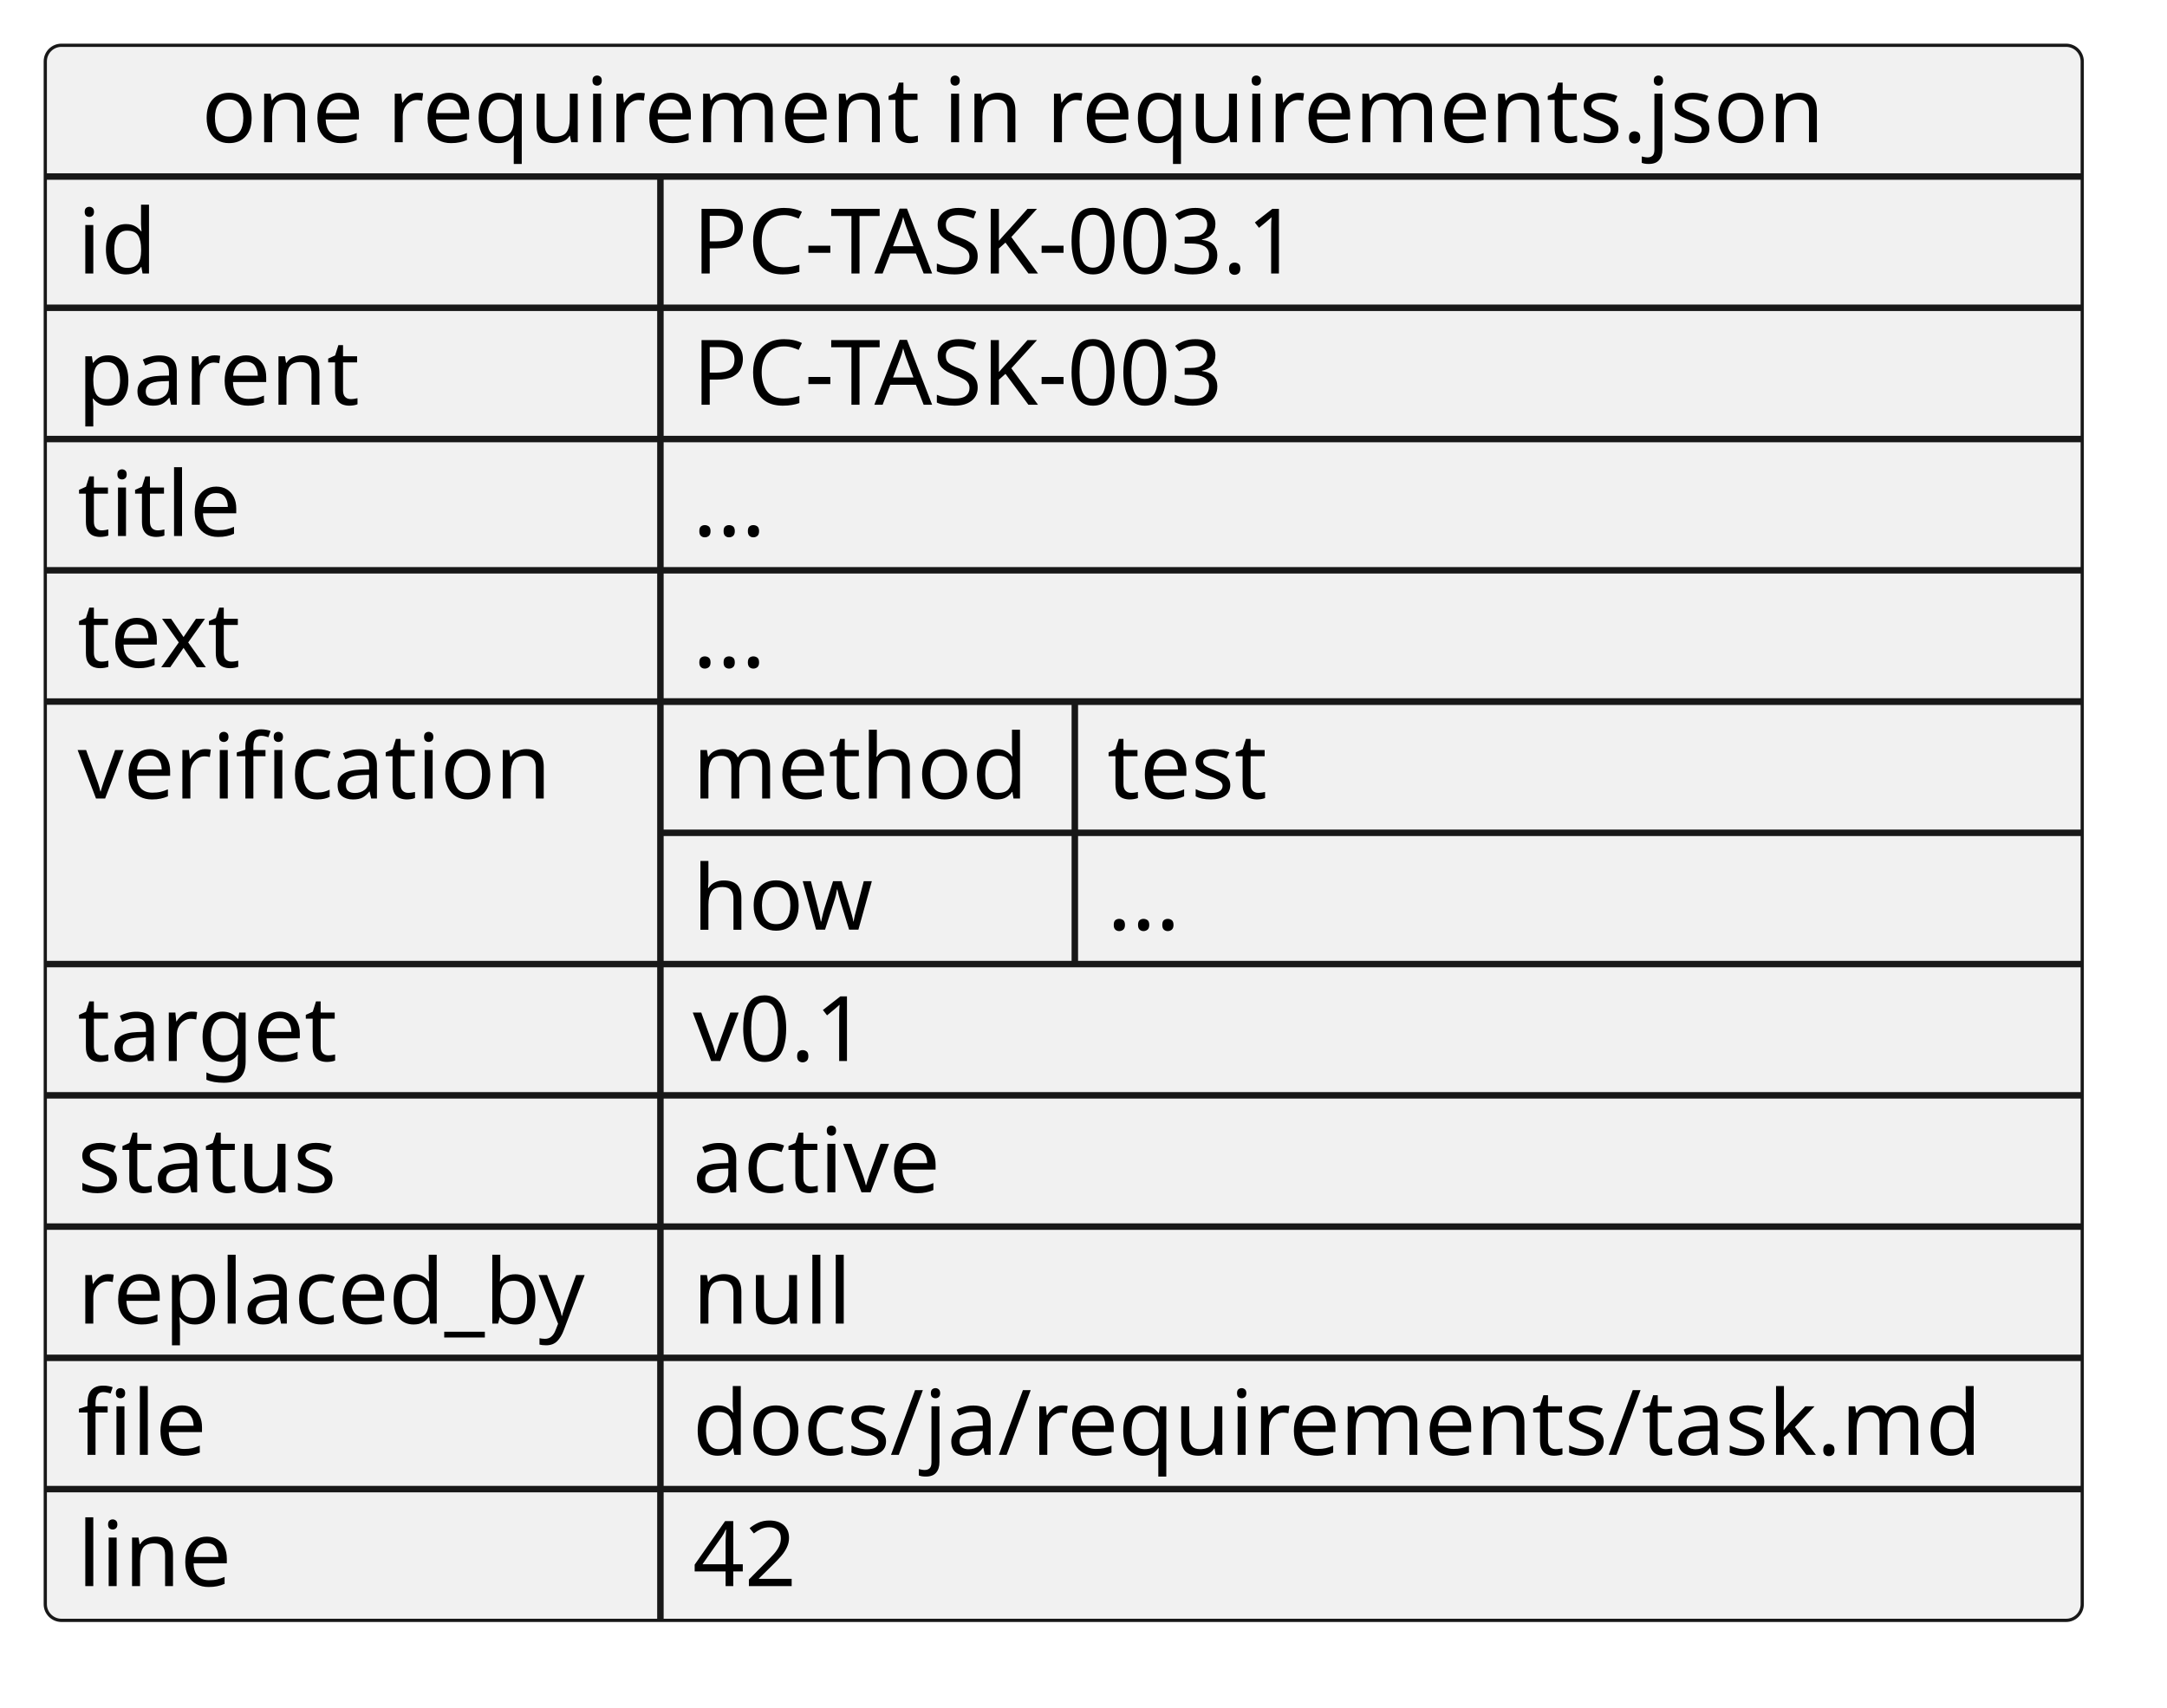
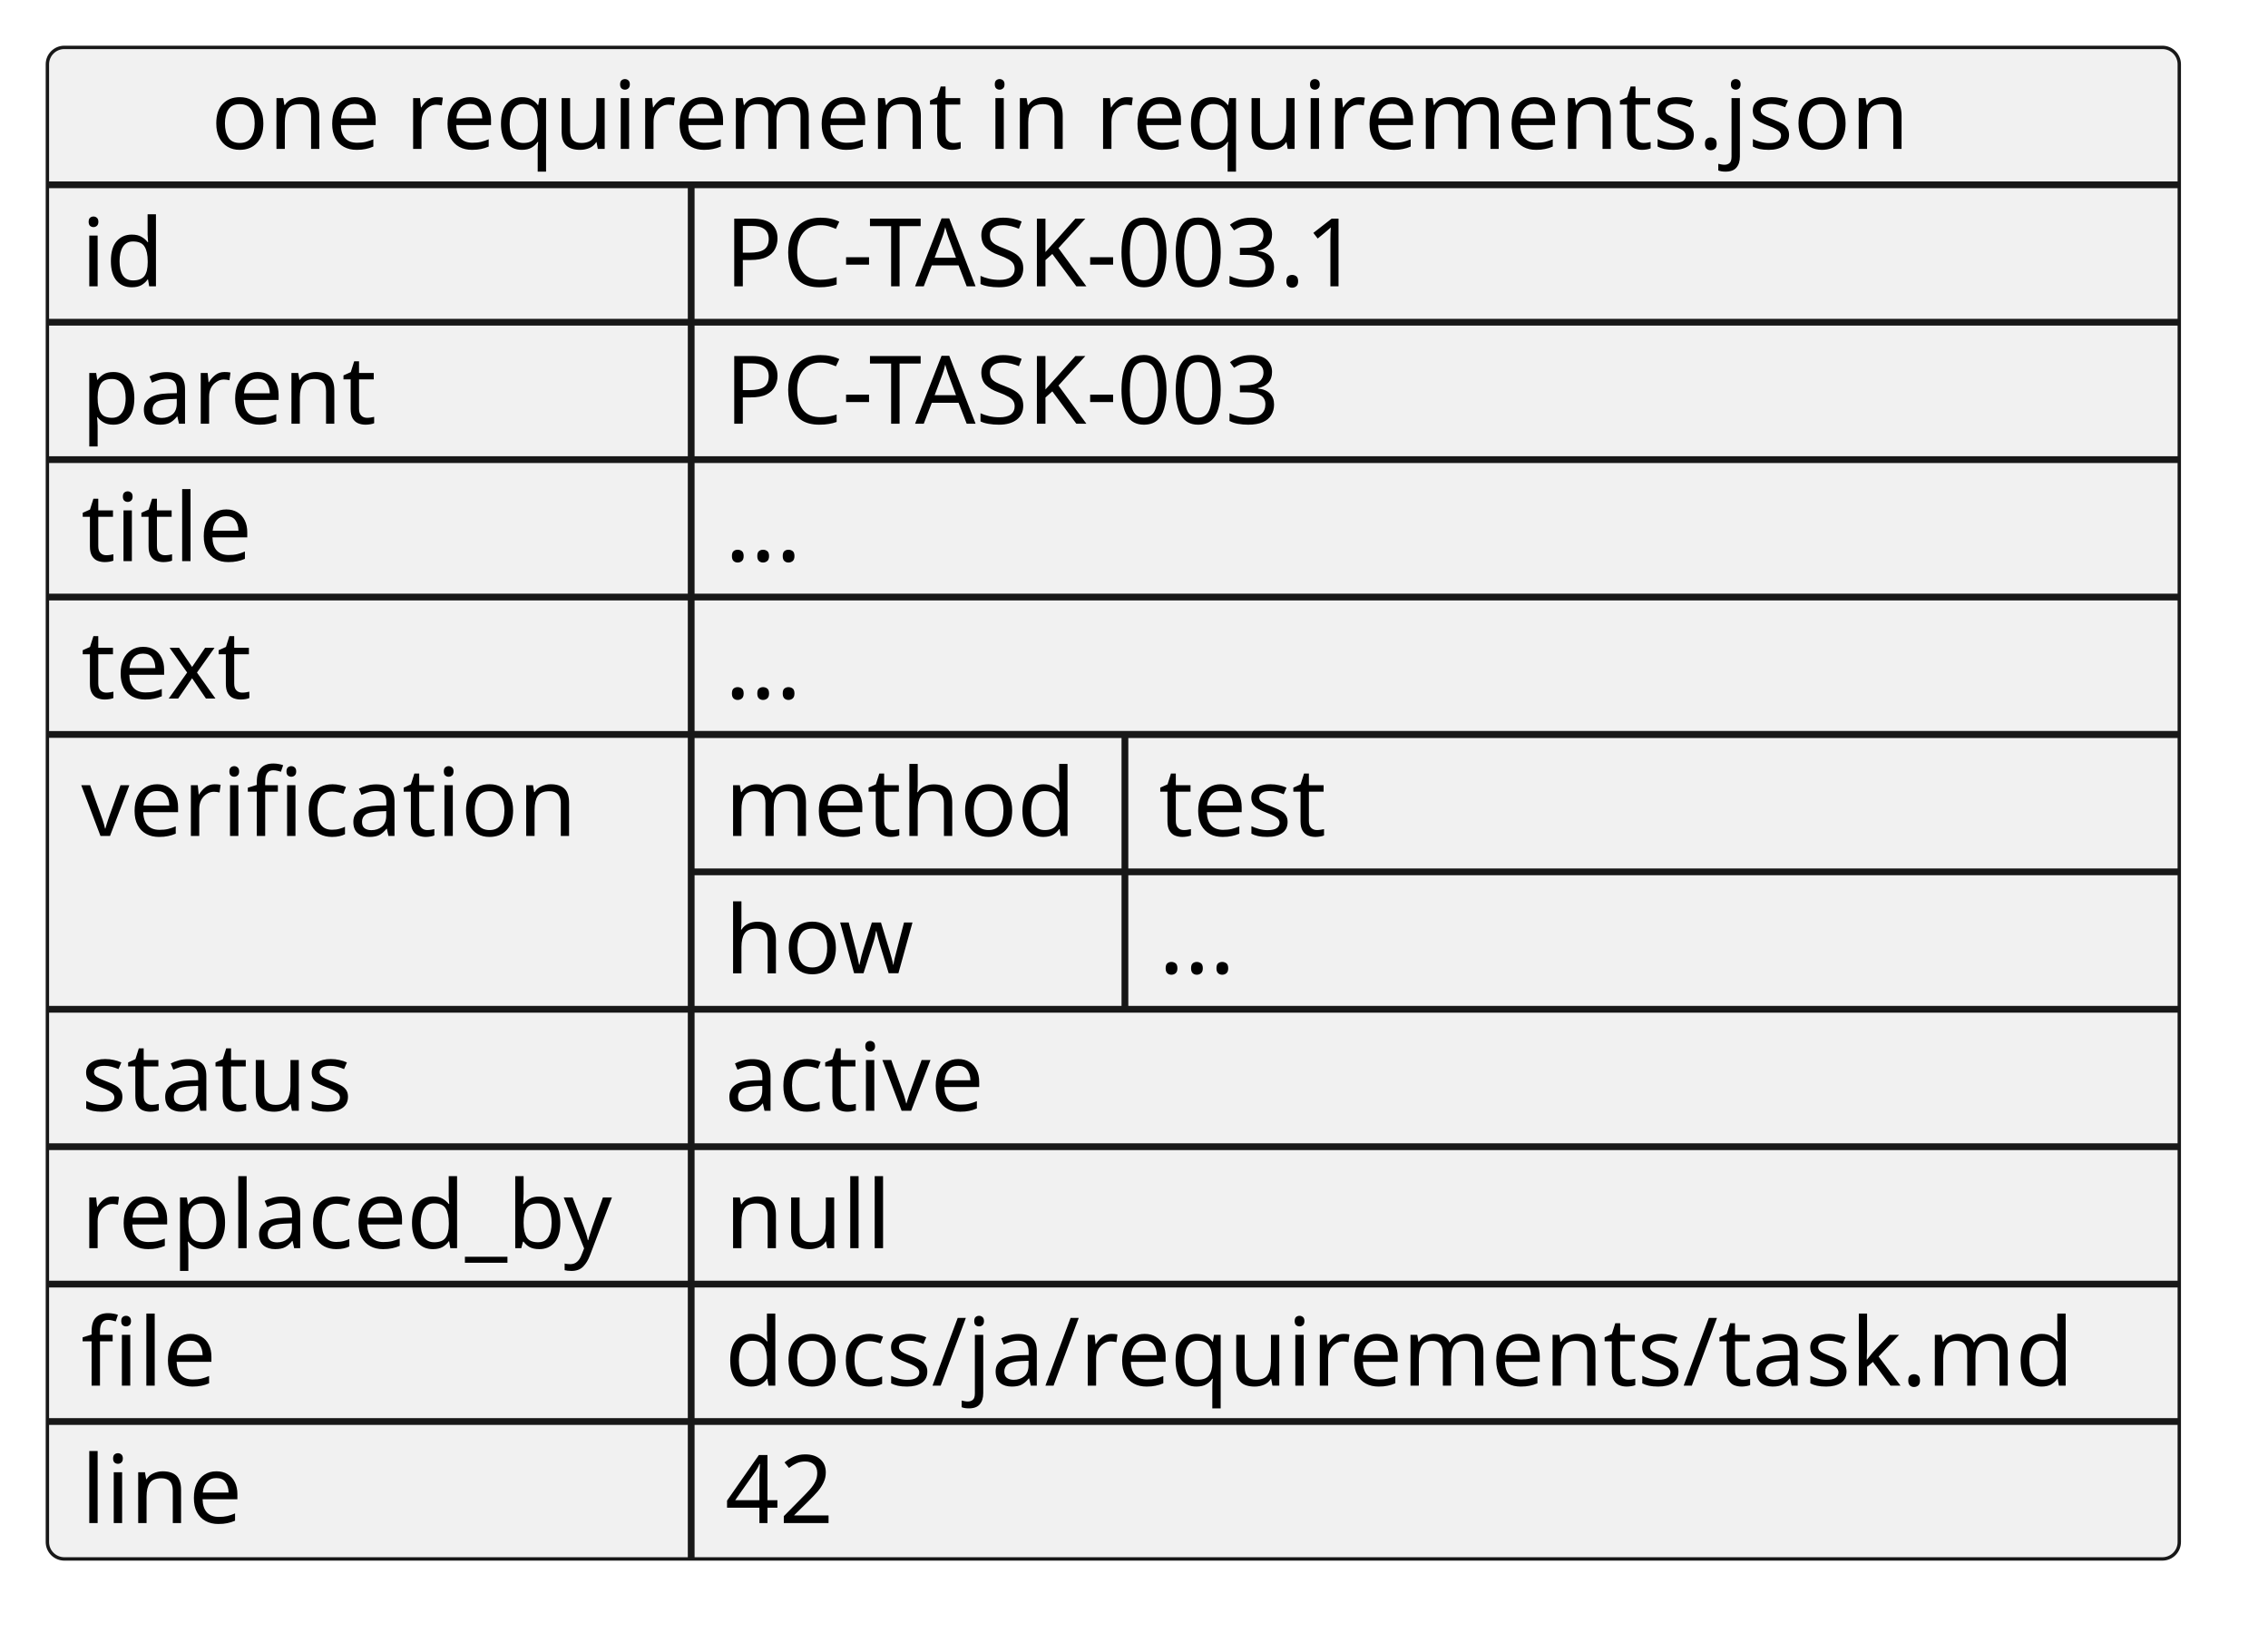
- <svg xmlns="http://www.w3.org/2000/svg" contentStyleType="text/css" data-diagram-type="CLASS" height="264px" preserveAspectRatio="none" style="width:335px;height:264px;background:#FFFFFF;" version="1.1" viewBox="0 0 335 264" width="335px" zoomAndPan="magnify">
+ <svg xmlns="http://www.w3.org/2000/svg" contentStyleType="text/css" data-diagram-type="CLASS" height="244px" preserveAspectRatio="none" style="width:335px;height:244px;background:#FFFFFF;" version="1.1" viewBox="0 0 335 244" width="335px" zoomAndPan="magnify">
  <defs />
  <g>
    <g class="entity" data-entity="r" data-source-line="1" data-uid="ent0002" id="entity_r">
-       <rect fill="#F1F1F1" height="243.562" rx="2.5" ry="2.5" style="stroke:#181818;stroke-width:0.5;" width="314.896" x="7" y="7" />
+       <rect fill="#F1F1F1" height="223.266" rx="2.5" ry="2.5" style="stroke:#181818;stroke-width:0.5;" width="314.896" x="7" y="7" />
      <text fill="#000000" font-family="sans-serif" font-size="14" lengthAdjust="spacing" textLength="266.533" x="31.181" y="21.995">one requirement in requirements.json</text>
-       <line style="stroke:#181818;stroke-width:1;" x1="102.094" x2="102.094" y1="27.297" y2="250.562" />
+       <line style="stroke:#181818;stroke-width:1;" x1="102.094" x2="102.094" y1="27.297" y2="230.266" />
      <line style="stroke:#181818;stroke-width:1;" x1="7" x2="321.896" y1="27.297" y2="27.297" />
      <text fill="#000000" font-family="sans-serif" font-size="14" lengthAdjust="spacing" textLength="12.776" x="12" y="42.292">id</text>
      <text fill="#000000" font-family="sans-serif" font-size="14" lengthAdjust="spacing" textLength="104.597" x="107.094" y="42.292">PC-TASK-003.1</text>
      <line style="stroke:#181818;stroke-width:1;" x1="7" x2="321.896" y1="47.594" y2="47.594" />
      <text fill="#000000" font-family="sans-serif" font-size="14" lengthAdjust="spacing" textLength="46.197" x="12" y="62.589">parent</text>
      <text fill="#000000" font-family="sans-serif" font-size="14" lengthAdjust="spacing" textLength="91.239" x="107.094" y="62.589">PC-TASK-003</text>
      <line style="stroke:#181818;stroke-width:1;" x1="7" x2="321.896" y1="67.891" y2="67.891" />
      <text fill="#000000" font-family="sans-serif" font-size="14" lengthAdjust="spacing" textLength="27.371" x="12" y="82.886">title</text>
      <text fill="#000000" font-family="sans-serif" font-size="14" lengthAdjust="spacing" textLength="13.351" x="107.094" y="82.886">...</text>
      <line style="stroke:#181818;stroke-width:1;" x1="7" x2="321.896" y1="88.188" y2="88.188" />
      <text fill="#000000" font-family="sans-serif" font-size="14" lengthAdjust="spacing" textLength="27.877" x="12" y="103.183">text</text>
      <text fill="#000000" font-family="sans-serif" font-size="14" lengthAdjust="spacing" textLength="13.351" x="107.094" y="103.183">...</text>
      <line style="stroke:#181818;stroke-width:1;" x1="7" x2="321.896" y1="108.484" y2="108.484" />
      <text fill="#000000" font-family="sans-serif" font-size="14" lengthAdjust="spacing" textLength="78.456" x="12" y="123.48">verification</text>
      <line style="stroke:#181818;stroke-width:1;" x1="166.159" x2="166.159" y1="108.484" y2="149.078" />
      <line style="stroke:#181818;stroke-width:1;" x1="102.094" x2="321.896" y1="108.484" y2="108.484" />
      <text fill="#000000" font-family="sans-serif" font-size="14" lengthAdjust="spacing" textLength="54.065" x="107.094" y="123.48">method</text>
      <text fill="#000000" font-family="sans-serif" font-size="14" lengthAdjust="spacing" textLength="26.886" x="171.159" y="123.48">test</text>
      <line style="stroke:#181818;stroke-width:1;" x1="102.094" x2="321.896" y1="128.781" y2="128.781" />
      <text fill="#000000" font-family="sans-serif" font-size="14" lengthAdjust="spacing" textLength="28.889" x="107.094" y="143.776">how</text>
      <text fill="#000000" font-family="sans-serif" font-size="14" lengthAdjust="spacing" textLength="13.351" x="171.159" y="143.776">...</text>
      <line style="stroke:#181818;stroke-width:1;" x1="7" x2="321.896" y1="149.078" y2="149.078" />
-       <text fill="#000000" font-family="sans-serif" font-size="14" lengthAdjust="spacing" textLength="42.813" x="12" y="164.073">target</text>
-       <text fill="#000000" font-family="sans-serif" font-size="14" lengthAdjust="spacing" textLength="30.55" x="107.094" y="164.073">v0.1</text>
+       <text fill="#000000" font-family="sans-serif" font-size="14" lengthAdjust="spacing" textLength="43.019" x="12" y="164.073">status</text>
+       <text fill="#000000" font-family="sans-serif" font-size="14" lengthAdjust="spacing" textLength="42.554" x="107.094" y="164.073">active</text>
      <line style="stroke:#181818;stroke-width:1;" x1="7" x2="321.896" y1="169.375" y2="169.375" />
-       <text fill="#000000" font-family="sans-serif" font-size="14" lengthAdjust="spacing" textLength="43.019" x="12" y="184.37">status</text>
-       <text fill="#000000" font-family="sans-serif" font-size="14" lengthAdjust="spacing" textLength="42.554" x="107.094" y="184.37">active</text>
+       <text fill="#000000" font-family="sans-serif" font-size="14" lengthAdjust="spacing" textLength="85.094" x="12" y="184.37">replaced_by</text>
+       <text fill="#000000" font-family="sans-serif" font-size="14" lengthAdjust="spacing" textLength="25.525" x="107.094" y="184.37">null</text>
      <line style="stroke:#181818;stroke-width:1;" x1="7" x2="321.896" y1="189.672" y2="189.672" />
-       <text fill="#000000" font-family="sans-serif" font-size="14" lengthAdjust="spacing" textLength="85.094" x="12" y="204.667">replaced_by</text>
-       <text fill="#000000" font-family="sans-serif" font-size="14" lengthAdjust="spacing" textLength="25.525" x="107.094" y="204.667">null</text>
+       <text fill="#000000" font-family="sans-serif" font-size="14" lengthAdjust="spacing" textLength="21.321" x="12" y="204.667">file</text>
+       <text fill="#000000" font-family="sans-serif" font-size="14" lengthAdjust="spacing" textLength="209.802" x="107.094" y="204.667">docs/ja/requirements/task.md</text>
      <line style="stroke:#181818;stroke-width:1;" x1="7" x2="321.896" y1="209.969" y2="209.969" />
-       <text fill="#000000" font-family="sans-serif" font-size="14" lengthAdjust="spacing" textLength="21.321" x="12" y="224.964">file</text>
-       <text fill="#000000" font-family="sans-serif" font-size="14" lengthAdjust="spacing" textLength="209.802" x="107.094" y="224.964">docs/ja/requirements/task.md</text>
-       <line style="stroke:#181818;stroke-width:1;" x1="7" x2="321.896" y1="230.266" y2="230.266" />
-       <text fill="#000000" font-family="sans-serif" font-size="14" lengthAdjust="spacing" textLength="25.266" x="12" y="245.261">line</text>
-       <text fill="#000000" font-family="sans-serif" font-size="14" lengthAdjust="spacing" textLength="17.814" x="107.094" y="245.261">42</text>
+       <text fill="#000000" font-family="sans-serif" font-size="14" lengthAdjust="spacing" textLength="25.266" x="12" y="224.964">line</text>
+       <text fill="#000000" font-family="sans-serif" font-size="14" lengthAdjust="spacing" textLength="17.814" x="107.094" y="224.964">42</text>
    </g>
  </g>
</svg>
